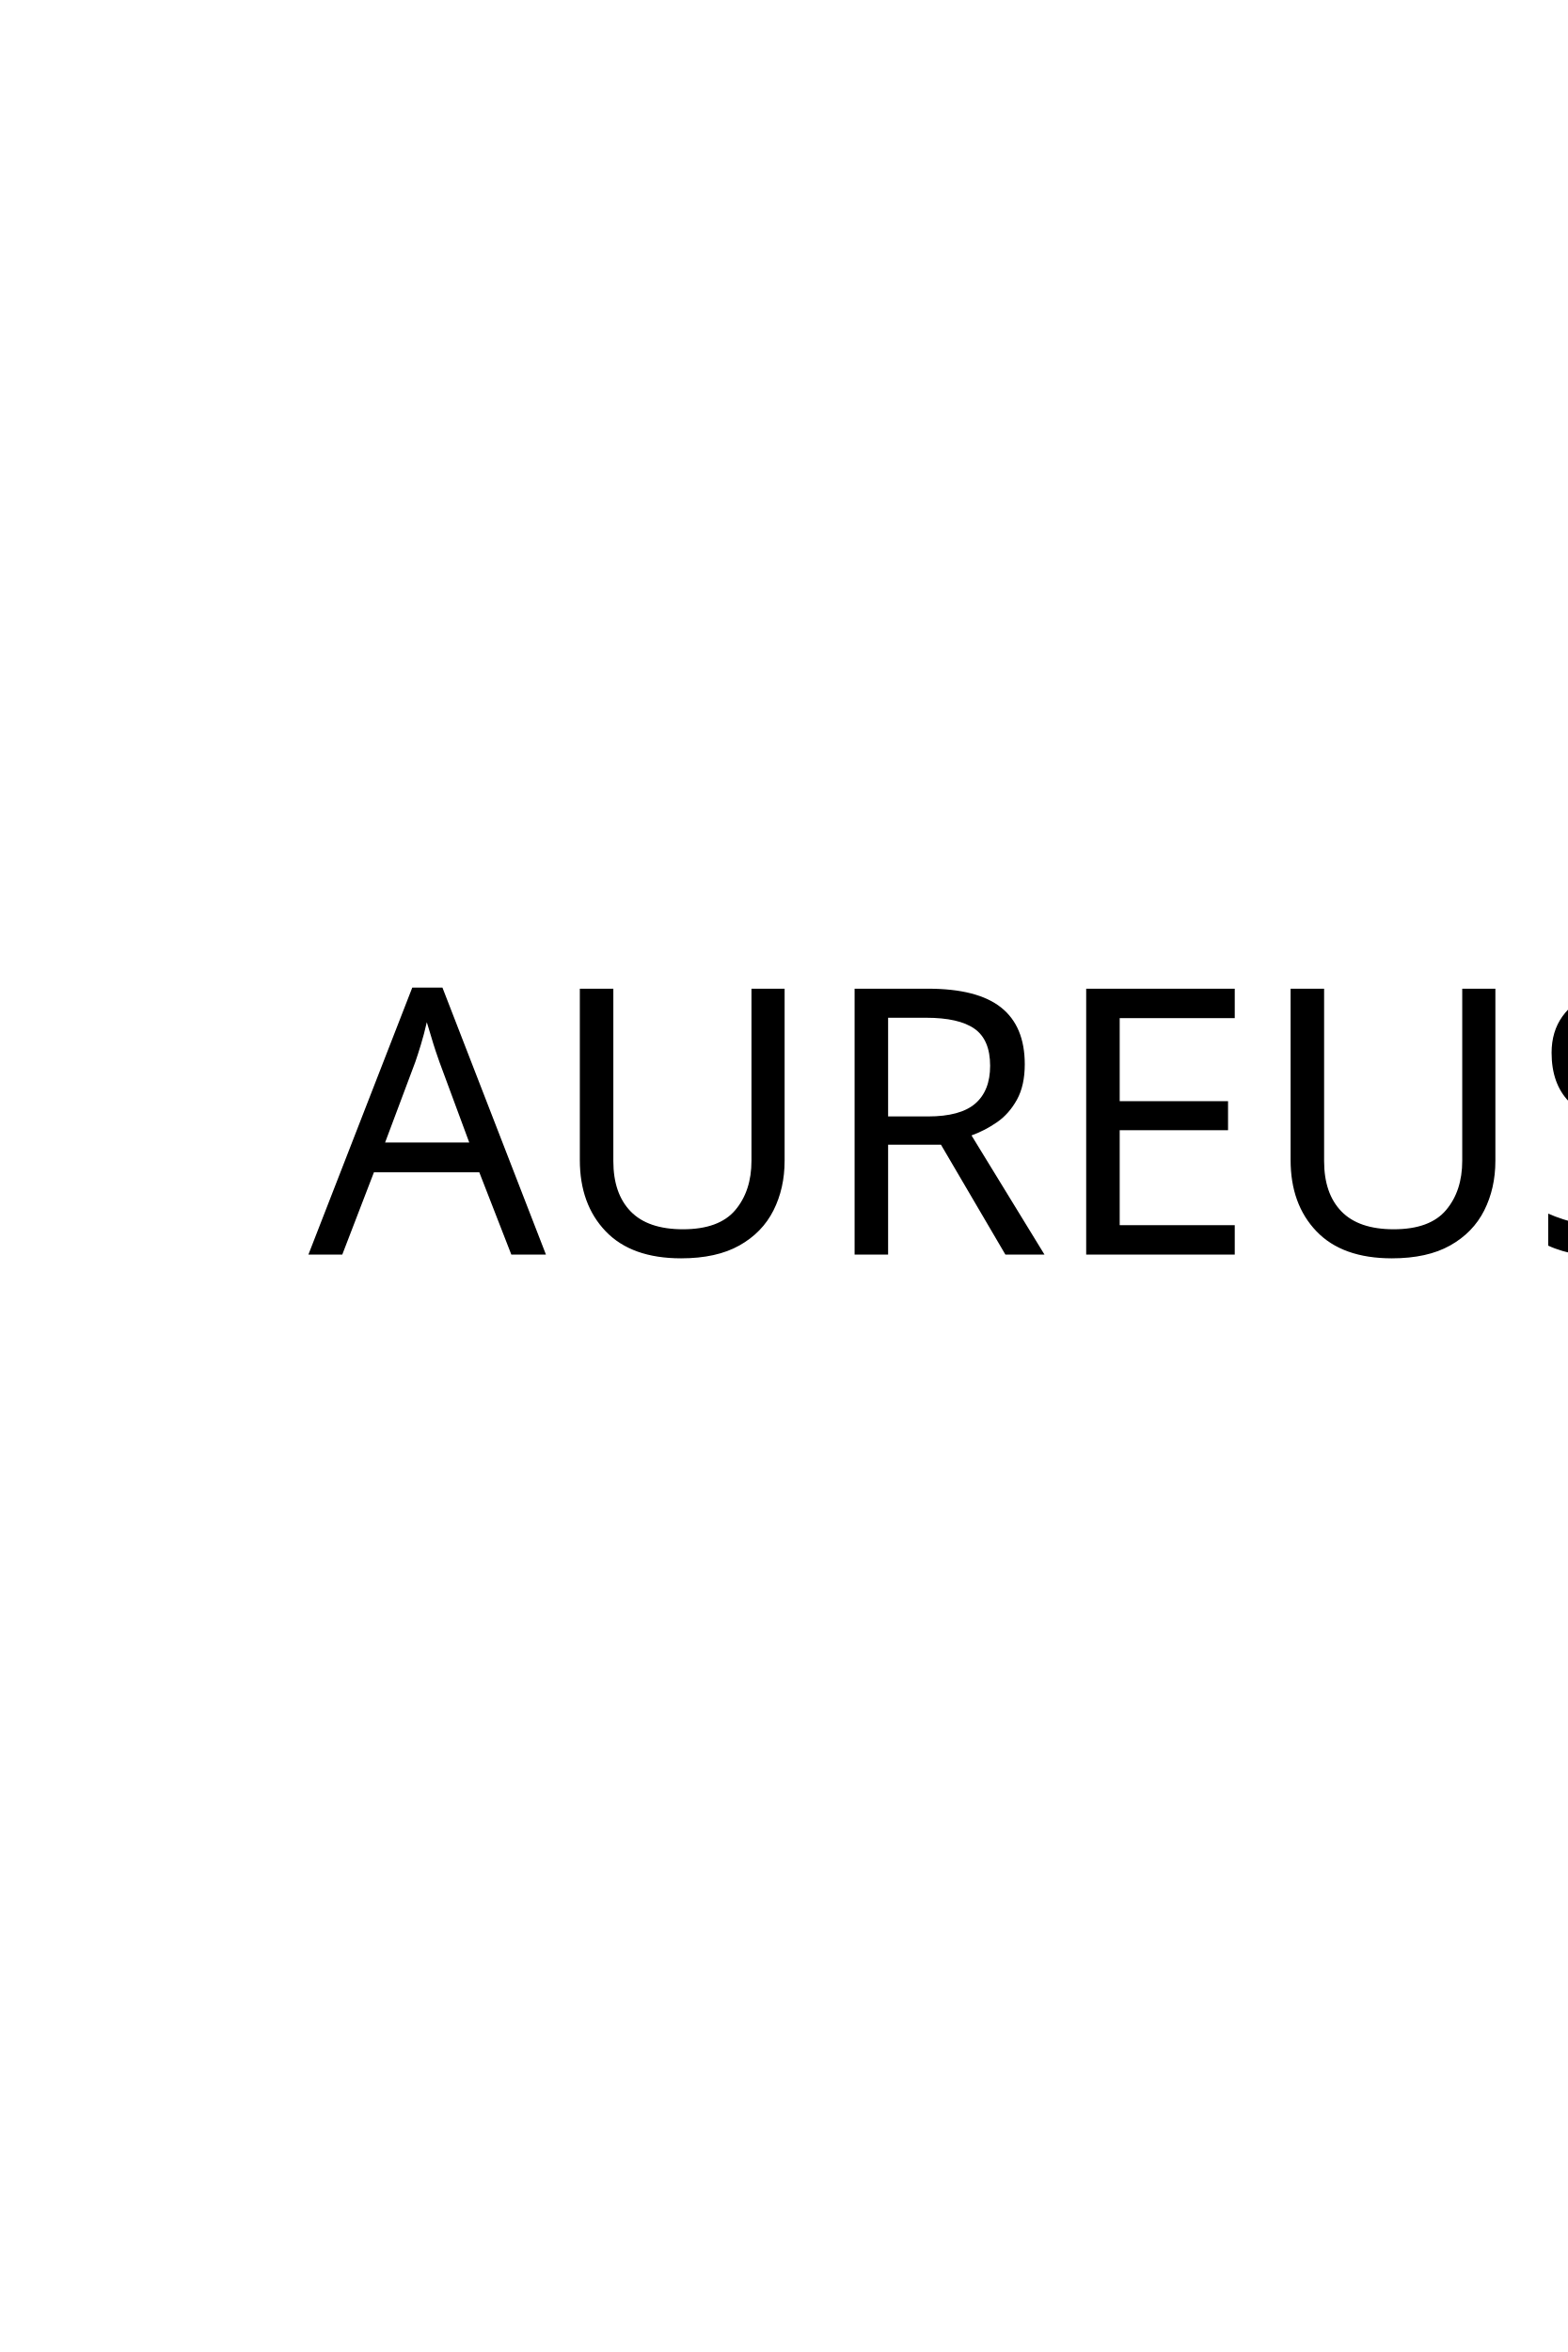
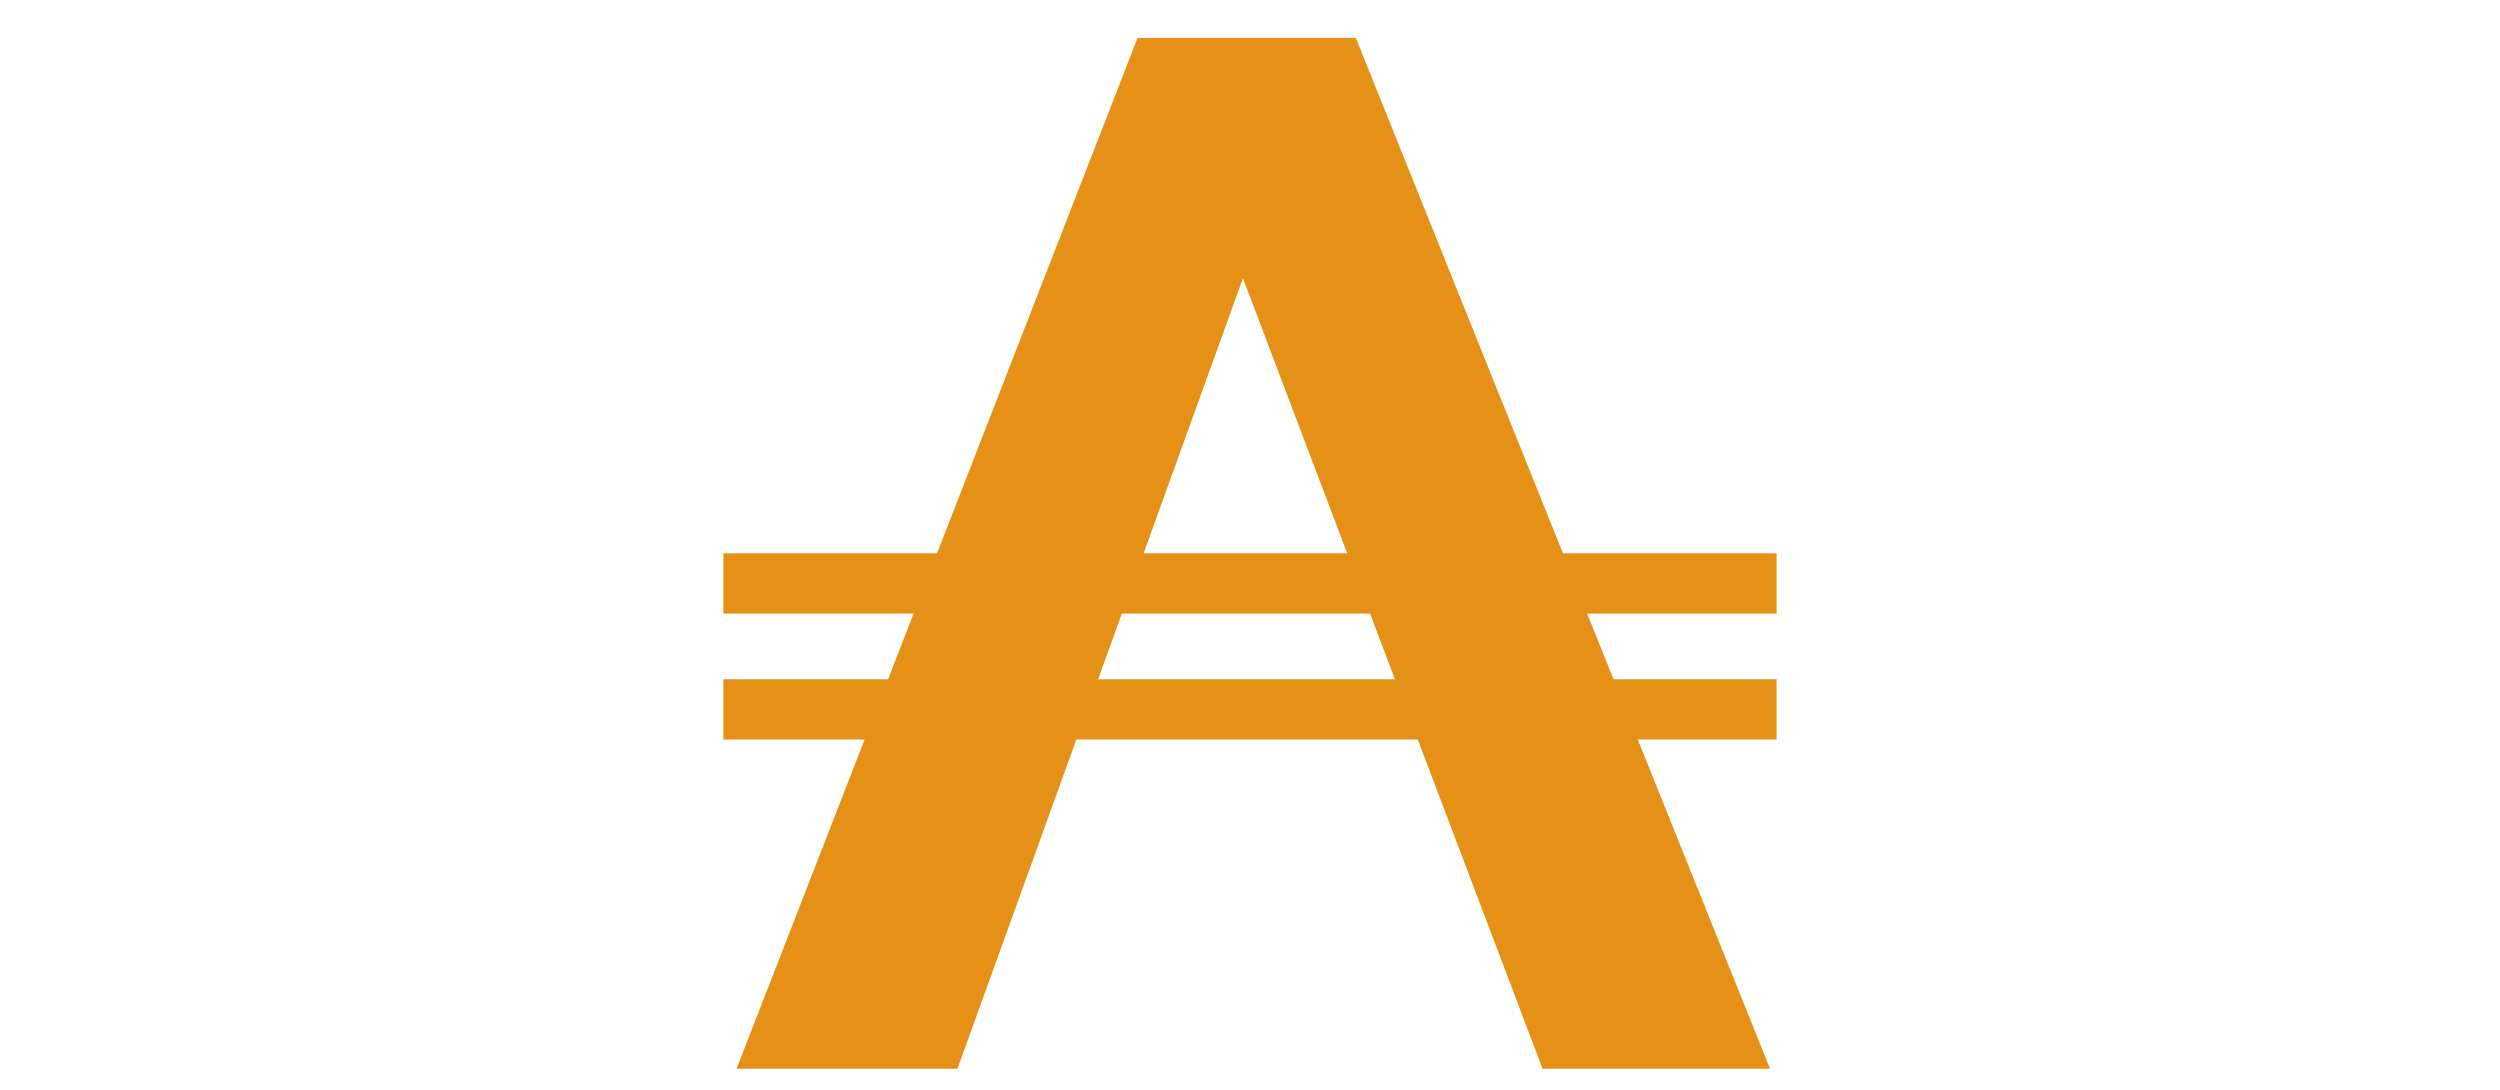
- <svg xmlns="http://www.w3.org/2000/svg" version="1.1" id="Layer_1" x="0px" y="0px" width="1280px" height="1920px" viewBox="0 0 1280 1920" enable-background="new 0 0 1280 1920" xml:space="preserve">
-   <rect x="251.809" y="806.5" fill="none" width="1286" height="329" />
-   <text transform="matrix(1 0 0 1 251.8086 1024.16)" font-family="'Arial-BoldMT'" font-size="304">AUREUS</text>
+ <svg xmlns="http://www.w3.org/2000/svg" version="1.1" id="Capa_1" x="0px" y="0px" width="234px" height="102px" viewBox="0 0 234 102" enable-background="new 0 0 234 102" xml:space="preserve">
+   <g>
+     <polygon fill="#E59016" points="144.384,100.033 165.675,100.033 126.907,3.547 106.477,3.547 68.94,100.033 89.616,100.033    116.341,26.044  " />
+     <rect x="67.709" y="63.58" fill="#E59016" width="98.582" height="5.64" />
+     <rect x="67.709" y="51.79" fill="#E59016" width="98.582" height="5.64" />
+   </g>
</svg>
